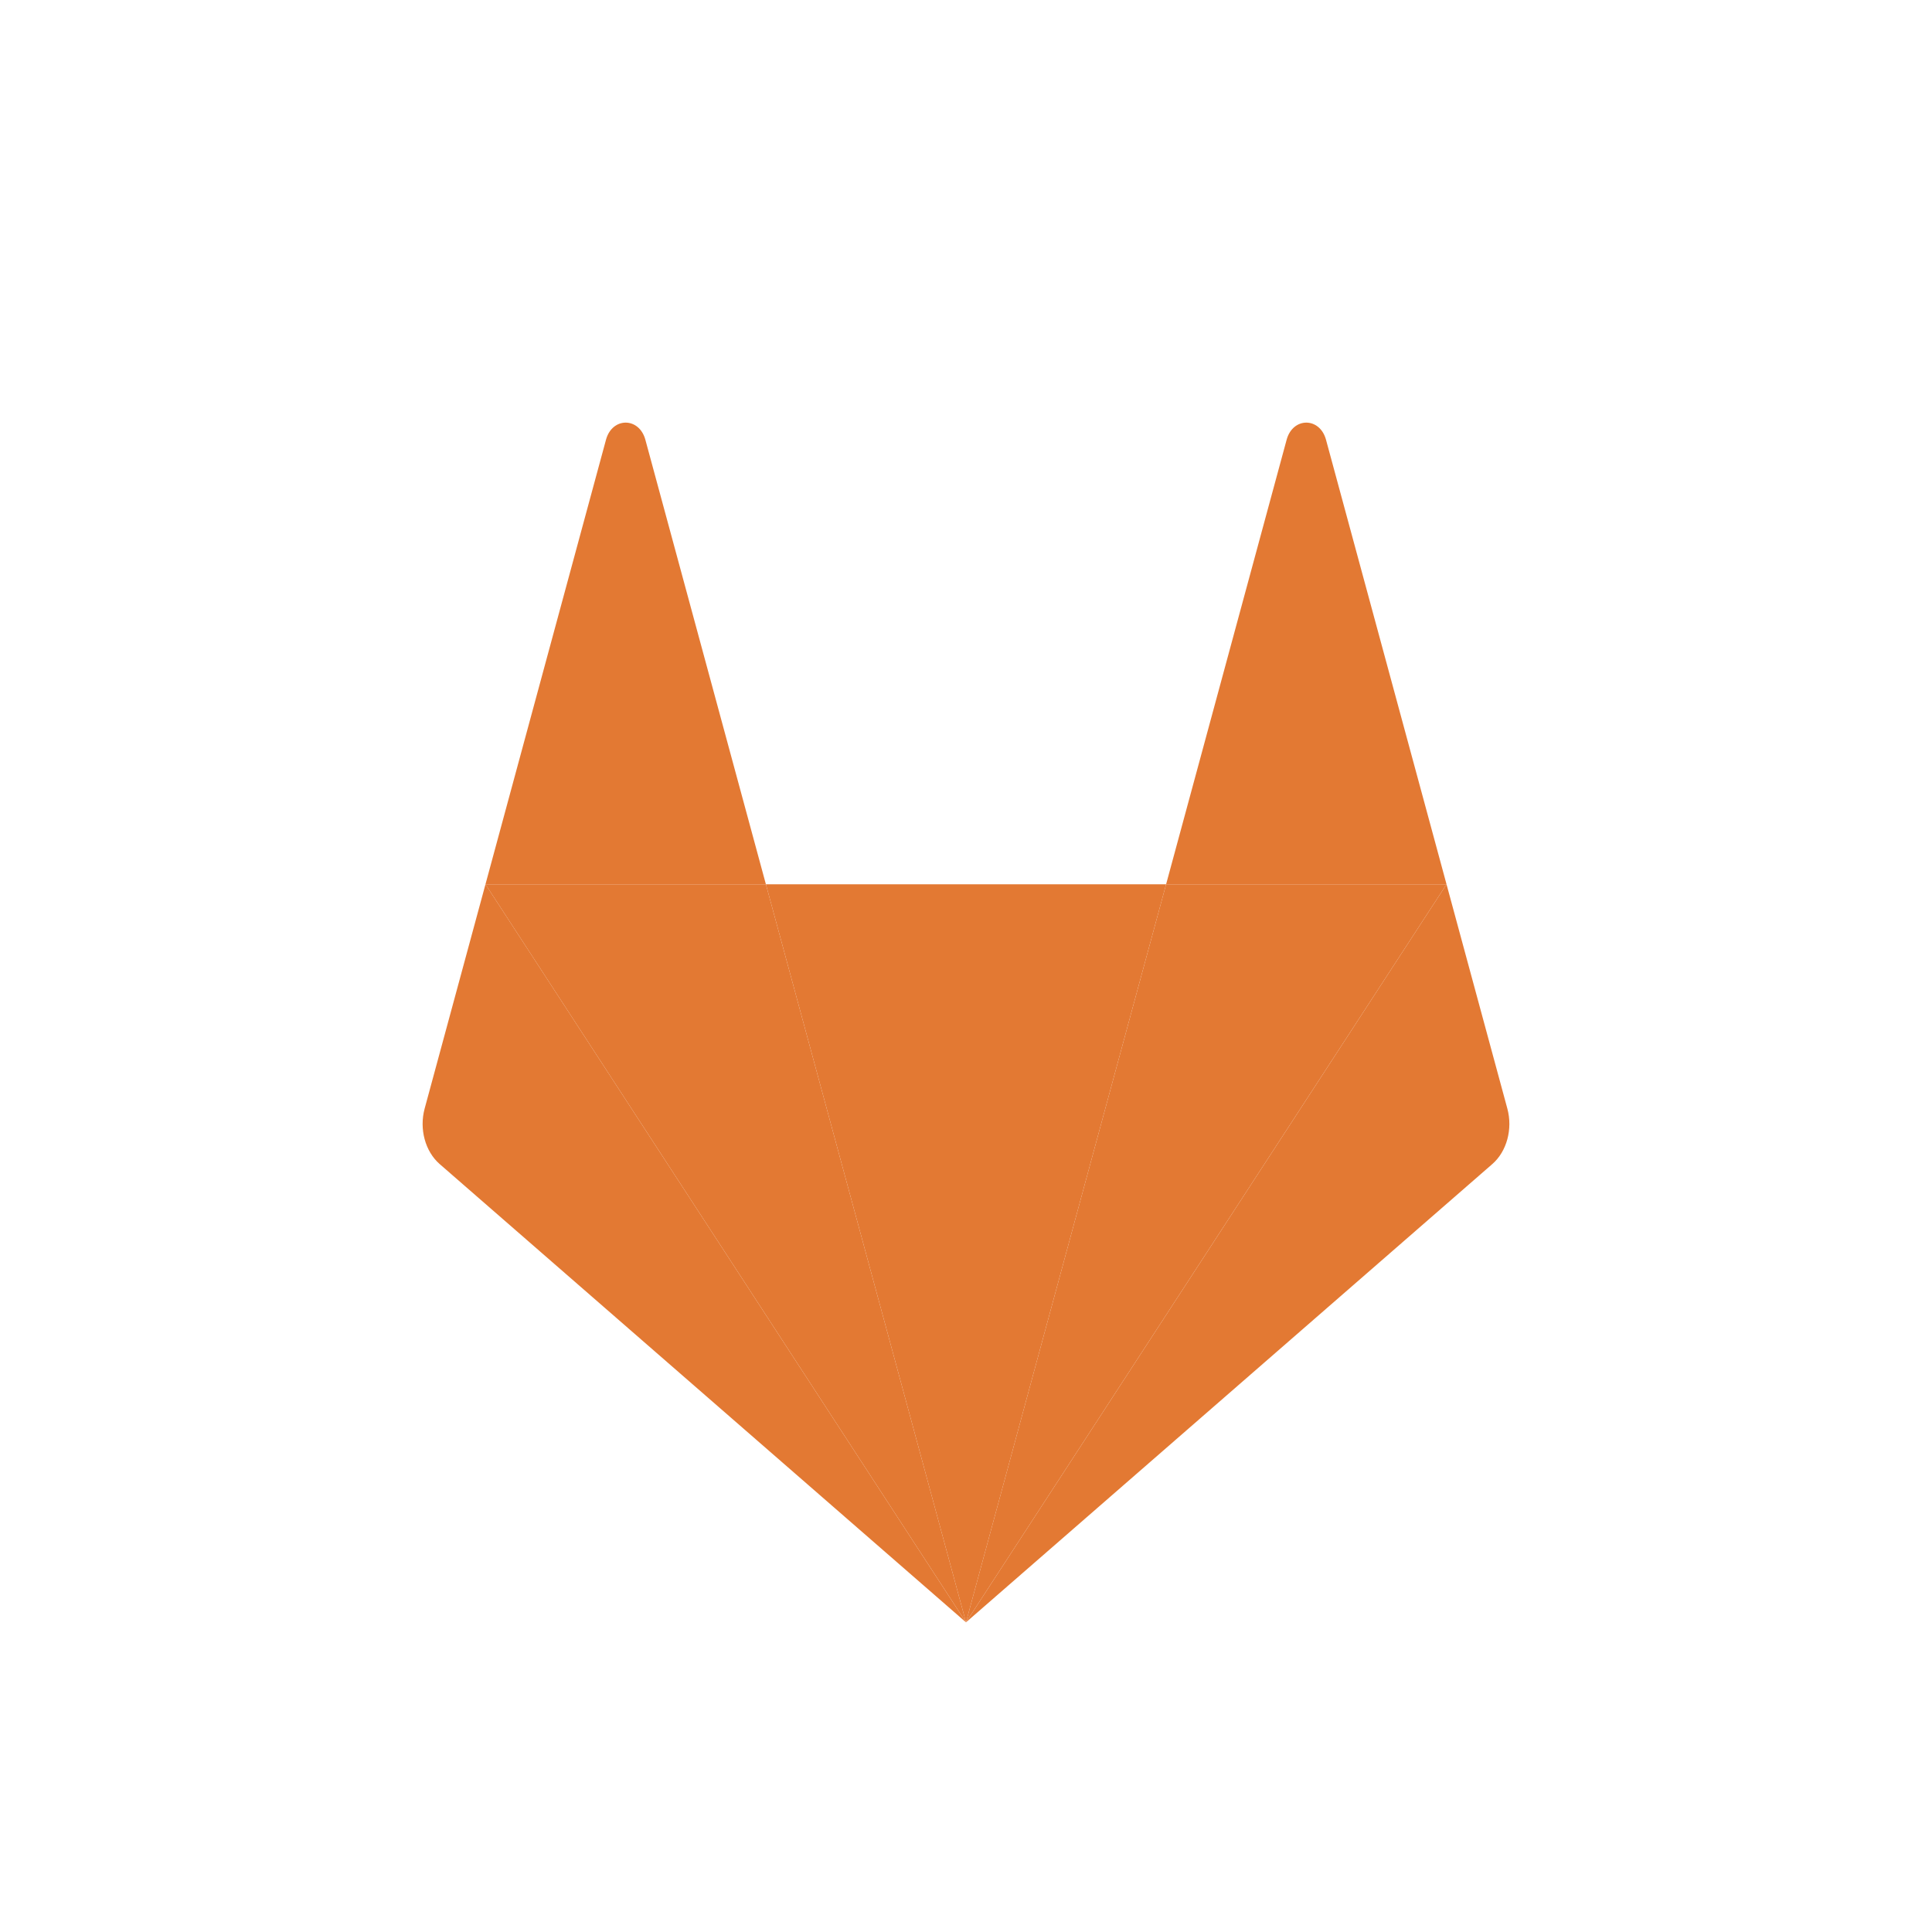
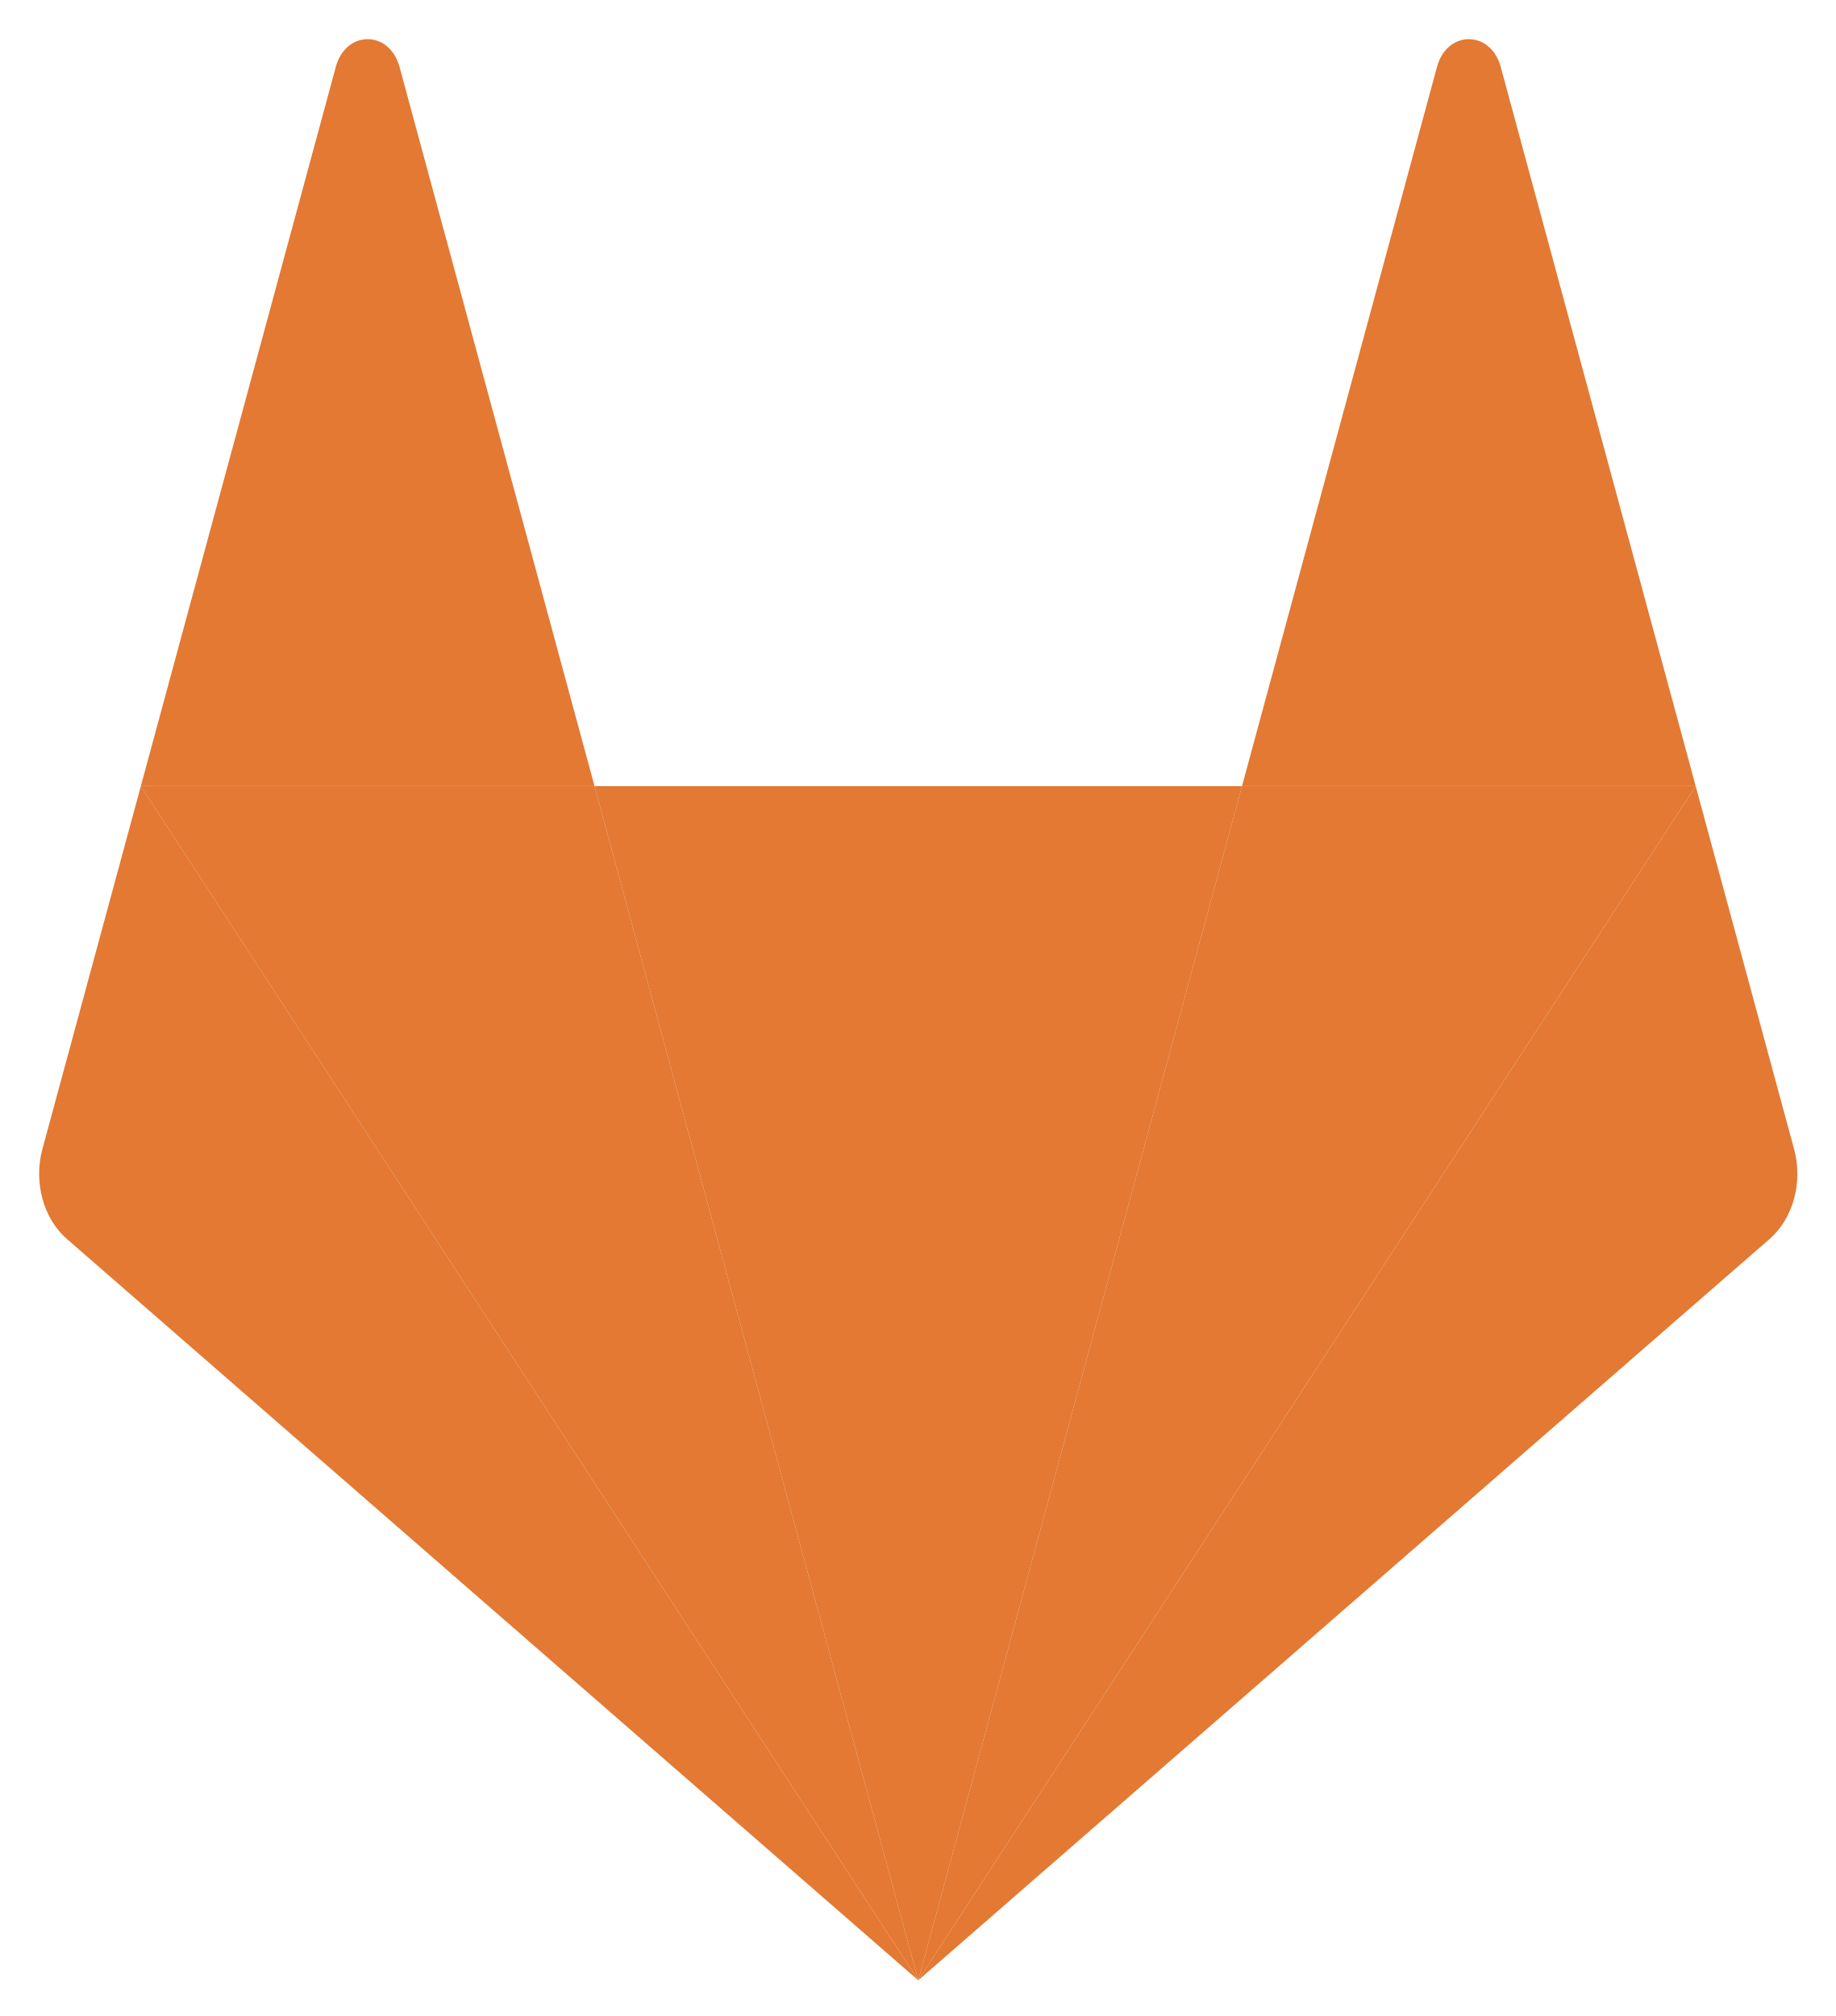
- <svg xmlns="http://www.w3.org/2000/svg" width="32" height="32" viewBox="0 0 125.785 125.785" class="footer-logo" style="fill: #e37933;">
-   <path d="M62.892 105.624L75.92 57.573H49.865z" color="currentColor" class="logo-svg-shape logo-dark-orange-shape" stroke-width=".369" />
-   <path d="M62.892 105.624L49.865 57.573H31.606z" color="currentColor" class="logo-svg-shape logo-orange-shape" stroke-width=".369" />
-   <path d="M31.607 57.573l-3.96 14.602c-.36 1.332.035 2.791.98 3.614l34.265 29.835z" color="currentColor" class="logo-svg-shape logo-light-orange-shape" stroke-width=".369" />
-   <path d="M31.607 57.573h18.258l-7.847-28.94c-.404-1.49-2.162-1.49-2.565 0z" color="currentColor" class="logo-svg-shape logo-dark-orange-shape" stroke-width=".369" />
-   <path d="M62.892 105.624L75.92 57.573h18.258z" color="currentColor" class="logo-svg-shape logo-orange-shape" stroke-width=".369" />
-   <path d="M94.178 57.573l3.959 14.602c.361 1.332-.034 2.791-.98 3.614l-34.265 29.835z" color="currentColor" class="logo-svg-shape logo-light-orange-shape" stroke-width=".369" />
-   <path d="M94.178 57.573H75.92l7.847-28.94c.403-1.49 2.161-1.49 2.565 0z" color="currentColor" class="logo-svg-shape logo-dark-orange-shape" stroke-width=".369" />
+ <svg xmlns="http://www.w3.org/2000/svg" role="img" viewBox="25.94 25.94 73.87 81.12">
+   <style>svg {fill:#e37933}</style>
+   <path d="M62.892 105.624L75.92 57.573H49.865z" class="logo-svg-shape logo-dark-orange-shape" color="currentColor" />
+   <path d="M62.892 105.624L49.865 57.573H31.606z" class="logo-svg-shape logo-orange-shape" color="currentColor" />
+   <path d="M31.607 57.573l-3.96 14.602c-.36 1.332.035 2.791.98 3.614l34.265 29.835z" class="logo-svg-shape logo-light-orange-shape" color="currentColor" />
+   <path d="M31.607 57.573h18.258l-7.847-28.94c-.404-1.49-2.162-1.49-2.565 0z" class="logo-svg-shape logo-dark-orange-shape" color="currentColor" />
+   <path d="M62.892 105.624L75.92 57.573h18.258z" class="logo-svg-shape logo-orange-shape" color="currentColor" />
+   <path d="M94.178 57.573l3.959 14.602c.361 1.332-.034 2.791-.98 3.614l-34.265 29.835z" class="logo-svg-shape logo-light-orange-shape" color="currentColor" />
+   <path d="M94.178 57.573H75.92l7.847-28.94c.403-1.49 2.161-1.49 2.565 0z" class="logo-svg-shape logo-dark-orange-shape" color="currentColor" />
</svg>
